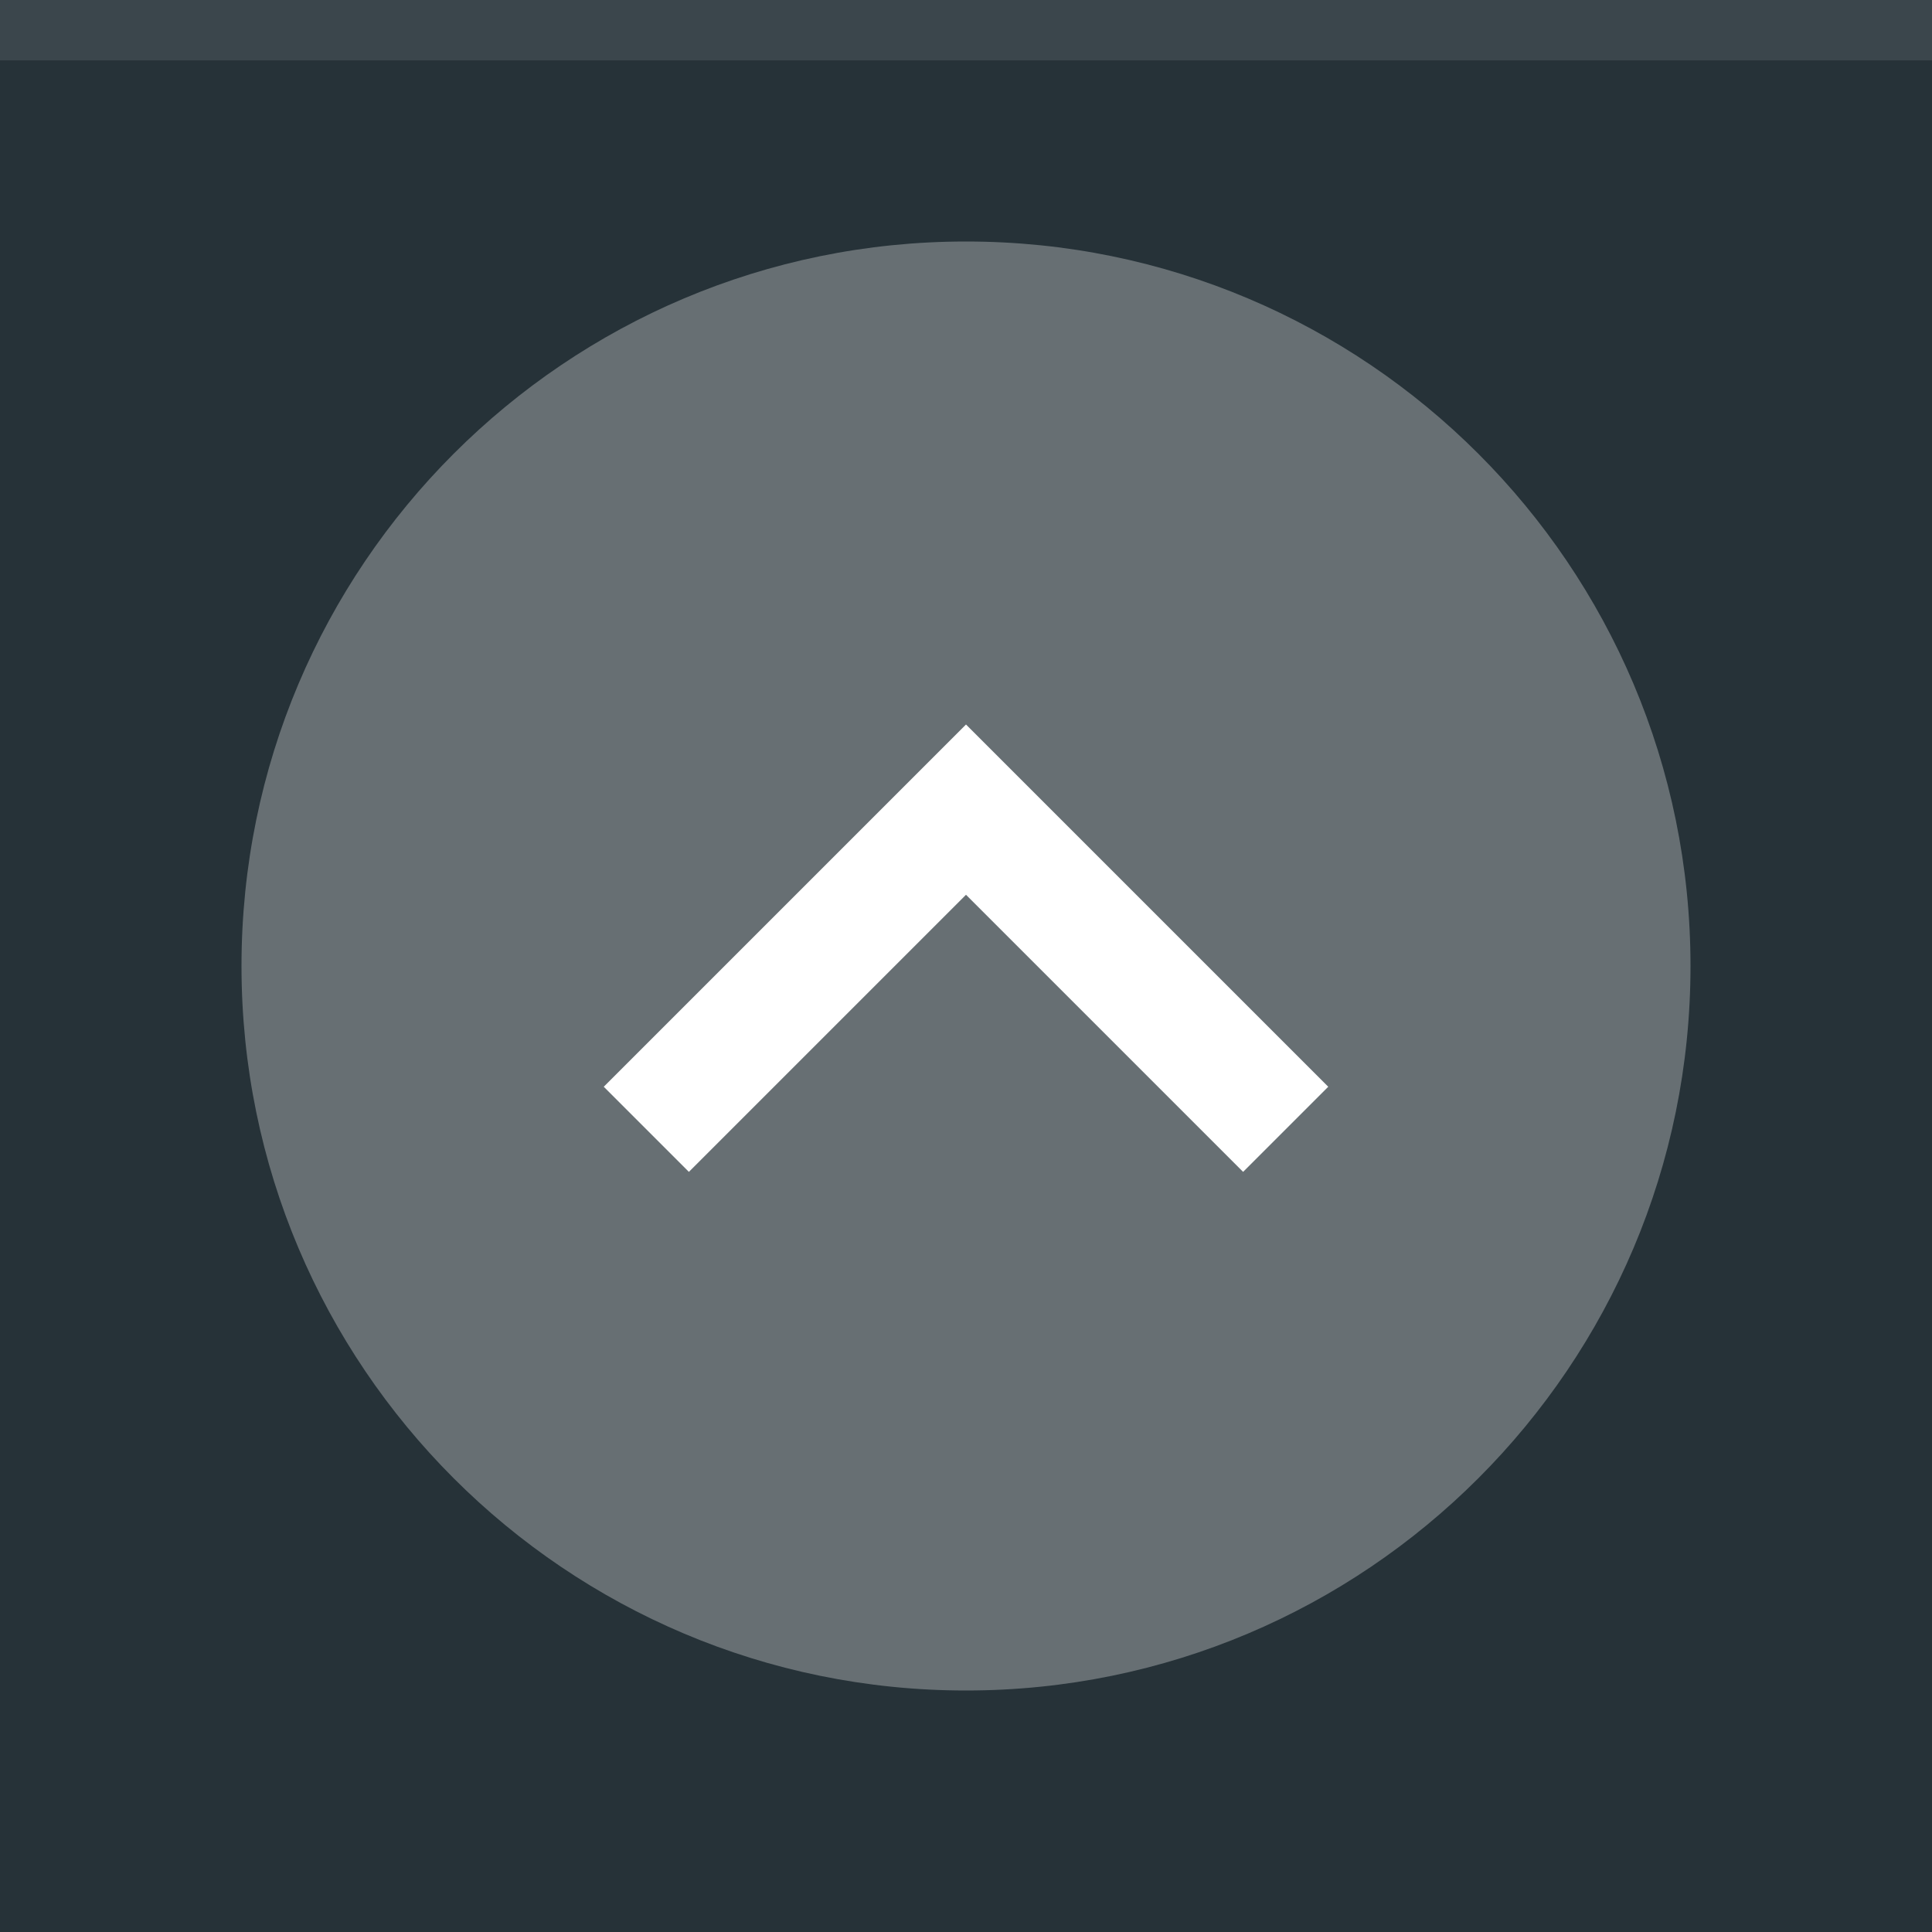
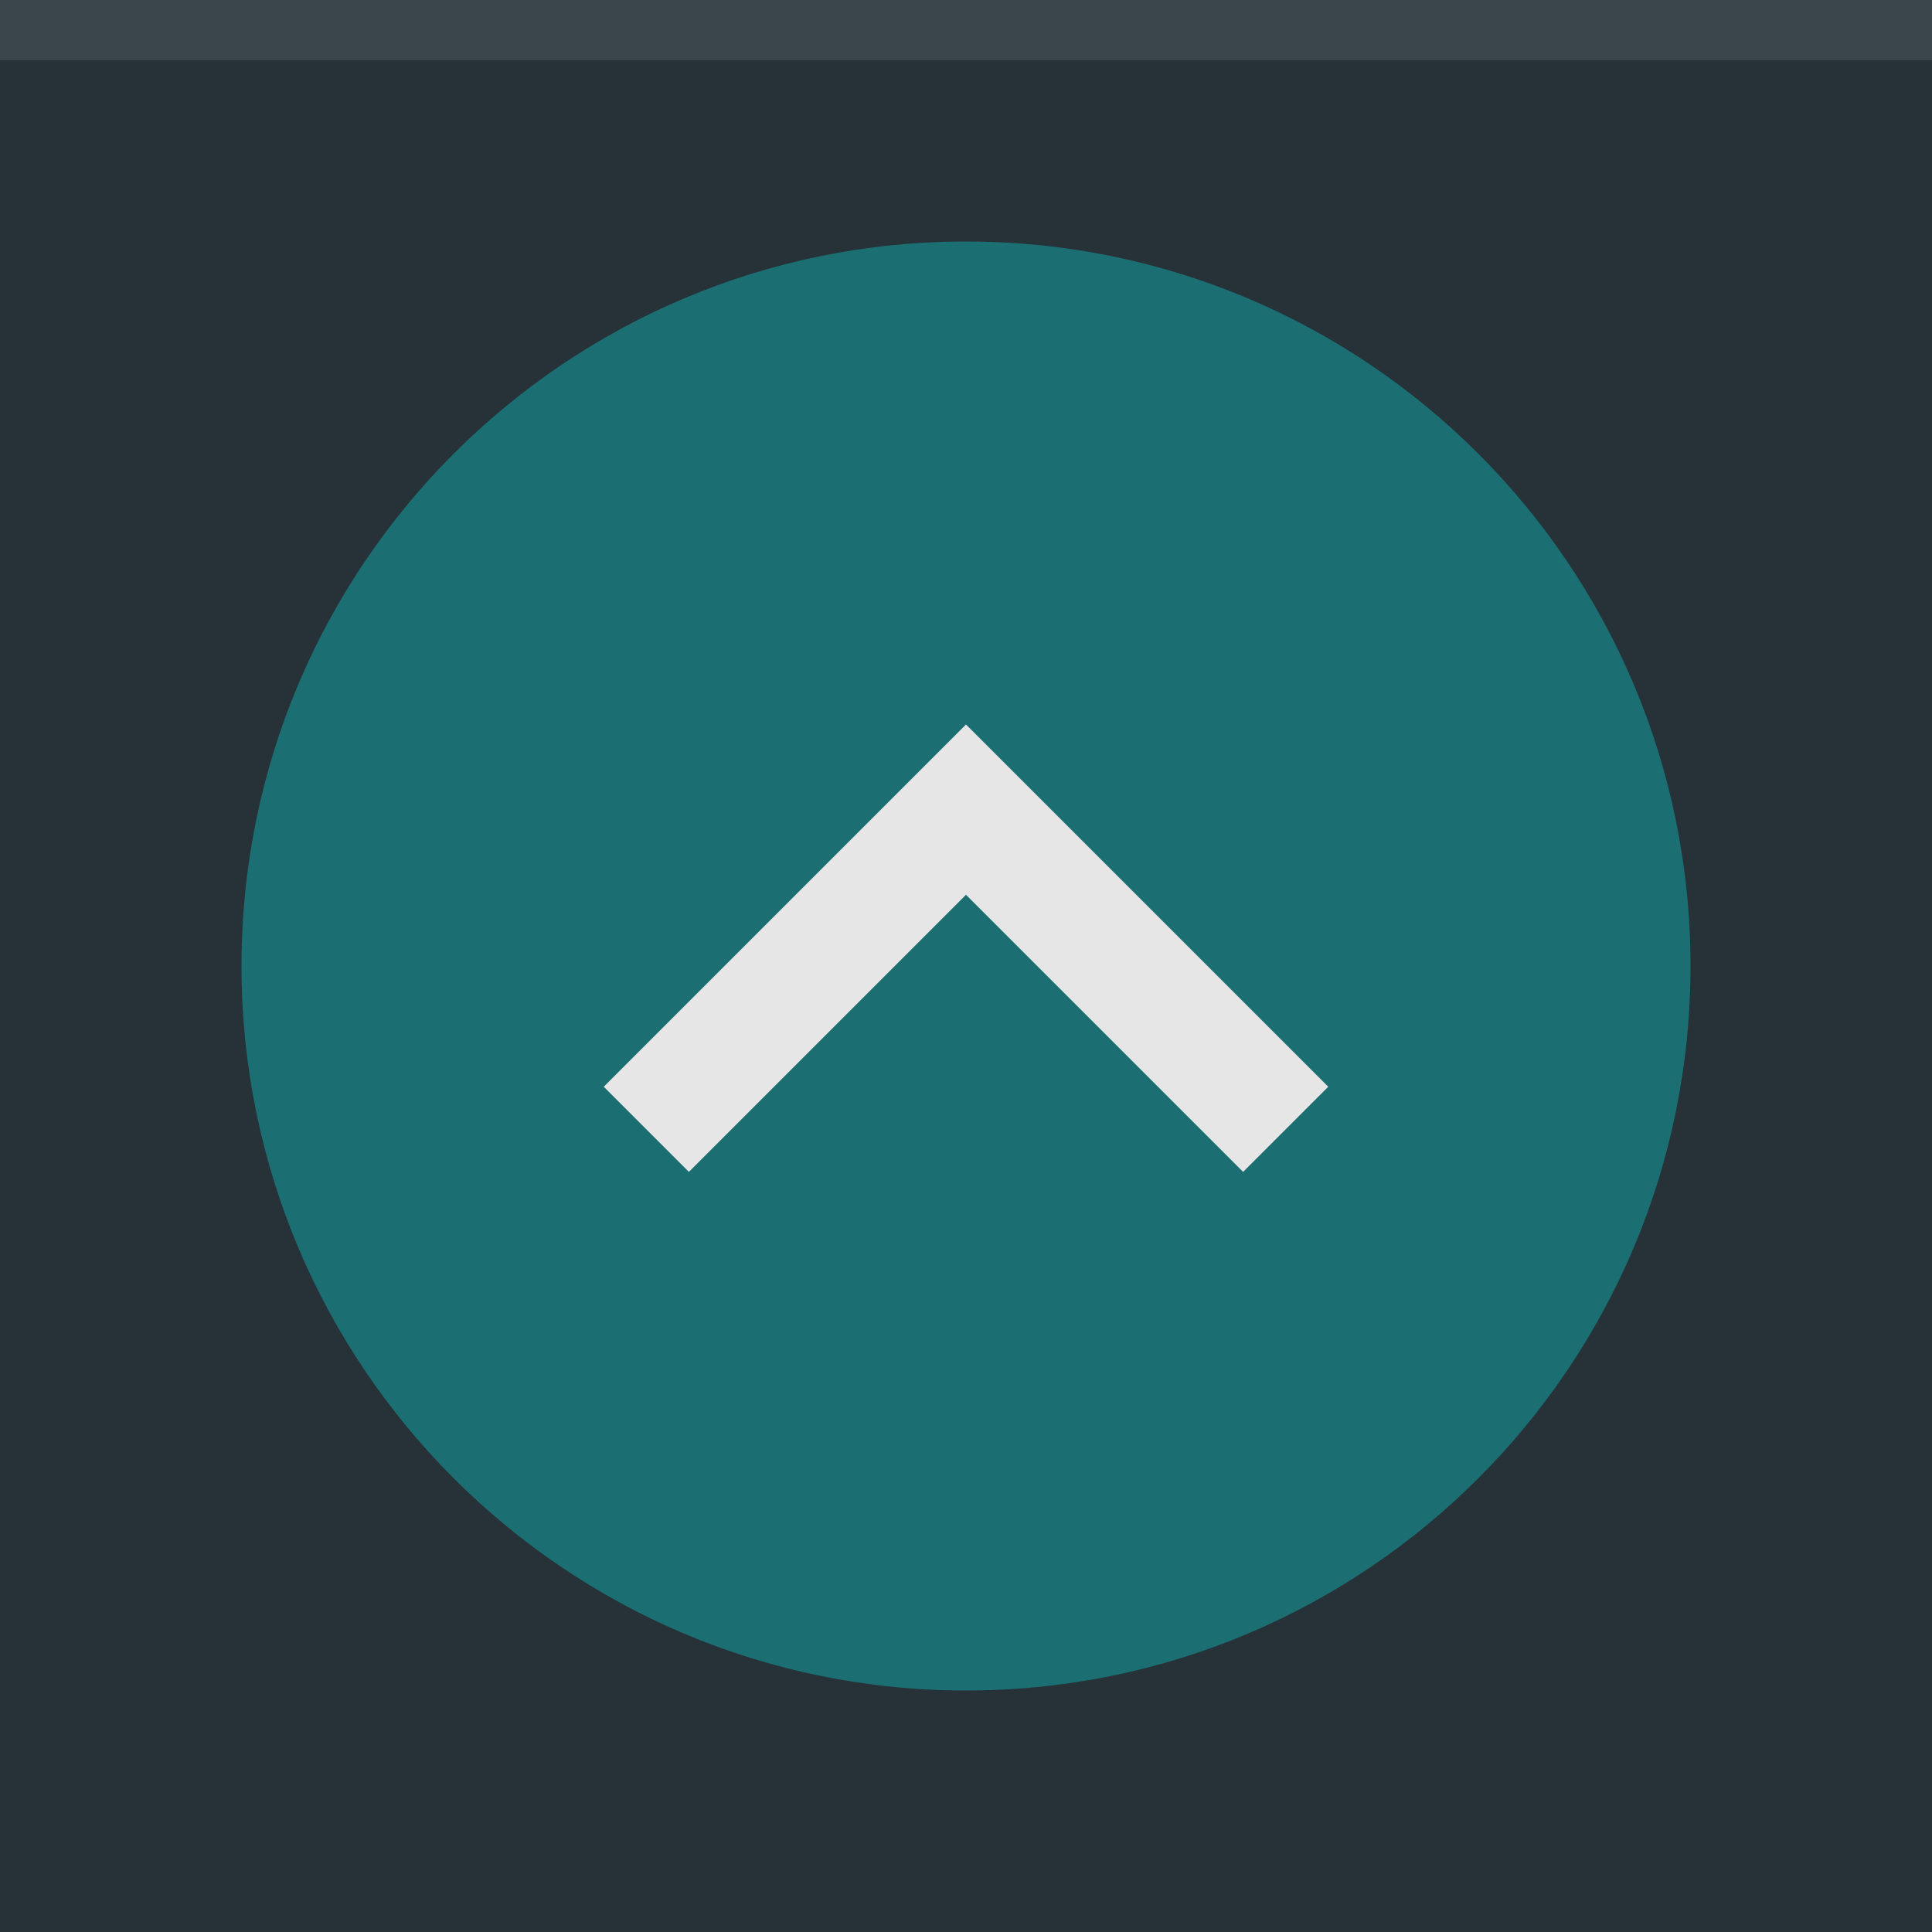
- <svg xmlns="http://www.w3.org/2000/svg" width="32" height="32" viewBox="0 0 32 32">
-   <rect width="32" height="32" fill="#263238" />
-   <rect width="32" height="1" fill="#FFFFFF" fill-opacity="0.1" />
-   <g fill="#FFFFFF">
-     <circle cx="16" cy="16" r="12" opacity="0.3" />
-     <path d="m10 18 1.41 1.41 4.59-4.59 4.59 4.59 1.41-1.41-6-6z" />
+ <svg xmlns="http://www.w3.org/2000/svg" width="32" height="32" viewBox="0 0 32 32" version="1.1" id="svg12">
+   <defs id="defs16" />
+   <rect width="32" height="32" fill="#263238" id="rect2" />
+   <rect width="32" height="1" fill="#FFFFFF" fill-opacity="0.1" id="rect4" />
+   <g fill="#FFFFFF" id="g10" style="fill:#00ffff">
+     <circle cx="16" cy="16" r="12" opacity="0.3" id="circle6" style="fill:#00ffff" />
+     <path d="m10 18 1.41 1.41 4.59-4.59 4.59 4.59 1.41-1.41-6-6z" id="path8" style="fill:#e6e6e6" />
  </g>
</svg>
